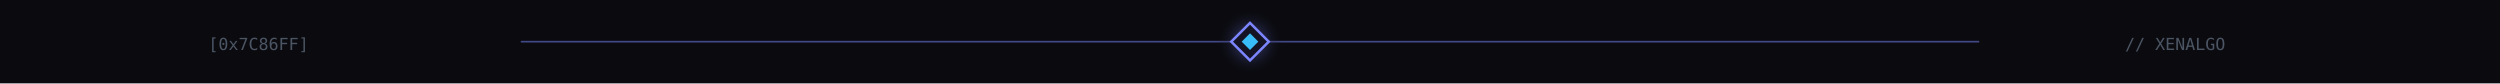
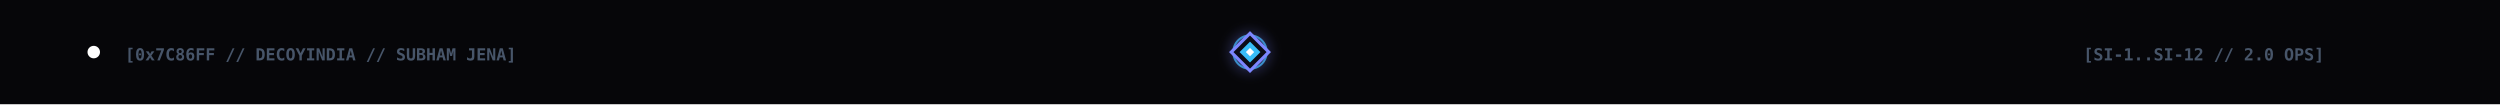
- <svg xmlns="http://www.w3.org/2000/svg" viewBox="0 0 1200 40" width="100%" height="auto">
+ <svg xmlns="http://www.w3.org/2000/svg" viewBox="0 0 1200 50" width="100%" height="auto">
  <defs>
-     <linearGradient id="divLineGrad" x1="0%" y1="0%" x2="100%" y2="0%">
+     <linearGradient id="dividerBeamGrad" x1="0%" y1="0%" x2="100%" y2="0%">
      <stop offset="0%" stop-color="#7C86FF" stop-opacity="0" />
-       <stop offset="35%" stop-color="#7C86FF" stop-opacity="0.4" />
-       <stop offset="50%" stop-color="#38BDF8" stop-opacity="1" />
-       <stop offset="65%" stop-color="#7C86FF" stop-opacity="0.4" />
+       <stop offset="25%" stop-color="#7C86FF" stop-opacity="0.3" />
+       <stop offset="45%" stop-color="#38BDF8" stop-opacity="0.9" />
+       <stop offset="50%" stop-color="#FFFFFF" stop-opacity="1" />
+       <stop offset="55%" stop-color="#10B981" stop-opacity="0.9" />
+       <stop offset="75%" stop-color="#7C86FF" stop-opacity="0.3" />
      <stop offset="100%" stop-color="#7C86FF" stop-opacity="0" />
    </linearGradient>
-     <linearGradient id="travelBeam" x1="0%" y1="0%" x2="100%" y2="0%">
-       <stop offset="0%" stop-color="#38BDF8" stop-opacity="0" />
+     <linearGradient id="dispersionCyan" x1="0%" y1="0%" x2="100%" y2="0%">
+       <stop offset="0%" stop-color="#06B6D4" stop-opacity="0" />
+       <stop offset="48%" stop-color="#06B6D4" stop-opacity="0.8" />
+       <stop offset="100%" stop-color="#06B6D4" stop-opacity="0" />
+     </linearGradient>
+     <linearGradient id="dispersionViolet" x1="0%" y1="0%" x2="100%" y2="0%">
+       <stop offset="0%" stop-color="#8B5CF6" stop-opacity="0" />
+       <stop offset="52%" stop-color="#8B5CF6" stop-opacity="0.8" />
+       <stop offset="100%" stop-color="#8B5CF6" stop-opacity="0" />
+     </linearGradient>
+     <linearGradient id="glintGlow" x1="0%" y1="0%" x2="100%" y2="0%">
+       <stop offset="0%" stop-color="#FFFFFF" stop-opacity="0" />
      <stop offset="50%" stop-color="#FFFFFF" stop-opacity="1" />
-       <stop offset="100%" stop-color="#38BDF8" stop-opacity="0" />
+       <stop offset="100%" stop-color="#FFFFFF" stop-opacity="0" />
    </linearGradient>
-     <radialGradient id="divCenterGlow" cx="50%" cy="50%" r="50%">
-       <stop offset="0%" stop-color="#7C86FF" stop-opacity="0.6" />
-       <stop offset="100%" stop-color="#0A0A0F" stop-opacity="0" />
+     <radialGradient id="centerGemAura" cx="50%" cy="50%" r="50%">
+       <stop offset="0%" stop-color="#7C86FF" stop-opacity="0.8" />
+       <stop offset="100%" stop-color="#060609" stop-opacity="0" />
    </radialGradient>
+     <filter id="waveBloom" x="-20%" y="-20%" width="140%" height="140%">
+       <feGaussianBlur stdDeviation="3" result="blur" />
+       <feMerge>
+         <feMergeNode in="blur" />
+         <feMergeNode in="SourceGraphic" />
+       </feMerge>
+     </filter>
  </defs>
  <style>
-     @keyframes pulseGem {
-       0%, 100% { transform: scale(1); filter: drop-shadow(0 0 2px #7C86FF); }
-       50% { transform: scale(1.15); filter: drop-shadow(0 0 8px #38BDF8); }
-     }
-     @keyframes laserPass {
-       0% { transform: translateX(200px); opacity: 0; }
+     /* GSAP Precision Bezier Motion Keyframes */
+     @keyframes glintSweepHorizontal {
+       0% { transform: translateX(50px); opacity: 0; }
      20% { opacity: 1; }
      80% { opacity: 1; }
-       100% { transform: translateX(1000px); opacity: 0; }
+       100% { transform: translateX(1100px); opacity: 0; }
    }
-     .center-gem {
-       transform-origin: 600px 20px;
-       animation: pulseGem 3s ease-in-out infinite;
+     @keyframes gemPulseScale {
+       0%, 100% { transform: scale(1); filter: drop-shadow(0 0 3px #7C86FF); }
+       50% { transform: scale(1.2); filter: drop-shadow(0 0 10px #38BDF8); }
    }
-     .laser-slider {
-       animation: laserPass 4s cubic-bezier(0.4, 0, 0.2, 1) infinite;
+     @keyframes rippleExpand {
+       0% { r: 6px; opacity: 0.9; }
+       100% { r: 24px; opacity: 0; }
+     }
+ 
+     .specular-glint {
+       animation: glintSweepHorizontal 4.5s cubic-bezier(0.16, 1, 0.3, 1) infinite;
+     }
+     .center-diamond {
+       transform-origin: 600px 25px;
+       animation: gemPulseScale 3s ease-in-out infinite;
+     }
+     .gem-ripple {
+       animation: rippleExpand 2.2s ease-out infinite;
    }

    @media (prefers-reduced-motion: reduce) {
-       .center-gem, .laser-slider {
+       .specular-glint, .center-diamond, .gem-ripple {
        animation: none !important;
      }
    }
  </style>
-   <rect width="1200" height="40" fill="#0A0A0F" />
-   <line x1="80" y1="20" x2="1120" y2="20" stroke="url(#divLineGrad)" stroke-width="1.5" />
-   <line x1="250" y1="20" x2="950" y2="20" stroke="#7C86FF" stroke-width="0.8" opacity="0.5" />
-   <line class="laser-slider" x1="0" y1="20" x2="80" y2="20" stroke="url(#travelBeam)" stroke-width="2.5" />
-   <g transform="translate(100, 24)">
-     <text font-family="'Cascadia Code', monospace" font-size="8" fill="#4B5563">[0x7C86FF]</text>
+   <rect width="1200" height="50" fill="#060609" />
+   <path fill="none" stroke="url(#dispersionViolet)" stroke-width="1.2" opacity="0.6">
+     <animate attributeName="d" dur="6s" repeatCount="indefinite" values="         M 50 26 Q 300 21 600 26 T 1150 26;         M 50 26 Q 300 31 600 24 T 1150 26;         M 50 26 Q 300 21 600 26 T 1150 26" />
+   </path>
+   <path fill="none" stroke="url(#dispersionCyan)" stroke-width="1.2" opacity="0.6">
+     <animate attributeName="d" dur="6s" repeatCount="indefinite" values="         M 50 24 Q 300 29 600 24 T 1150 24;         M 50 24 Q 300 19 600 26 T 1150 24;         M 50 24 Q 300 29 600 24 T 1150 24" />
+   </path>
+   <line x1="60" y1="25" x2="1140" y2="25" stroke="url(#dividerBeamGrad)" stroke-width="1.5" />
+   <line x1="400" y1="25" x2="800" y2="25" stroke="#FFFFFF" stroke-width="0.8" opacity="0.7" filter="url(#waveBloom)" />
+   <g class="specular-glint">
+     <line x1="0" y1="25" x2="90" y2="25" stroke="url(#glintGlow)" stroke-width="3" filter="url(#waveBloom)" />
+     <circle cx="45" cy="25" r="3" fill="#FFFFFF" />
  </g>
-   <g transform="translate(1020, 24)">
-     <text font-family="'Cascadia Code', monospace" font-size="8" fill="#4B5563">// XENALGO</text>
+   <g transform="translate(60, 29)">
+     <text font-family="'JetBrains Mono', monospace" font-size="8" font-weight="700" fill="#475569">
+       [0x7C86FF // DECOYINDIA // SUBHAM JENA]
+     </text>
  </g>
-   <circle cx="600" cy="20" r="16" fill="url(#divCenterGlow)" />
-   <g class="center-gem" transform="translate(600, 20)">
-     <polygon points="0,-9 9,0 0,9 -9,0" fill="#141424" stroke="#7C86FF" stroke-width="1.2" />
-     <polygon points="0,-4 4,0 0,4 -4,0" fill="#38BDF8" />
+   <g transform="translate(600, 25)">
+     <circle class="gem-ripple" cx="0" cy="0" r="8" fill="none" stroke="#38BDF8" stroke-width="1" />
+     <g class="center-diamond">
+       <circle cx="0" cy="0" r="16" fill="url(#centerGemAura)" />
+       <polygon points="0,-9 9,0 0,9 -9,0" fill="#0C0C18" stroke="#7C86FF" stroke-width="1.5" />
+       <polygon points="0,-5 5,0 0,5 -5,0" fill="#38BDF8" />
+       <polygon points="0,-2 2,0 0,2 -2,0" fill="#FFFFFF" />
+     </g>
+   </g>
+   <g transform="translate(1000, 29)">
+     <text font-family="'JetBrains Mono', monospace" font-size="8" font-weight="700" fill="#475569">
+       [SI-1..SI-12 // 2.0 OPS]
+     </text>
  </g>
</svg>
